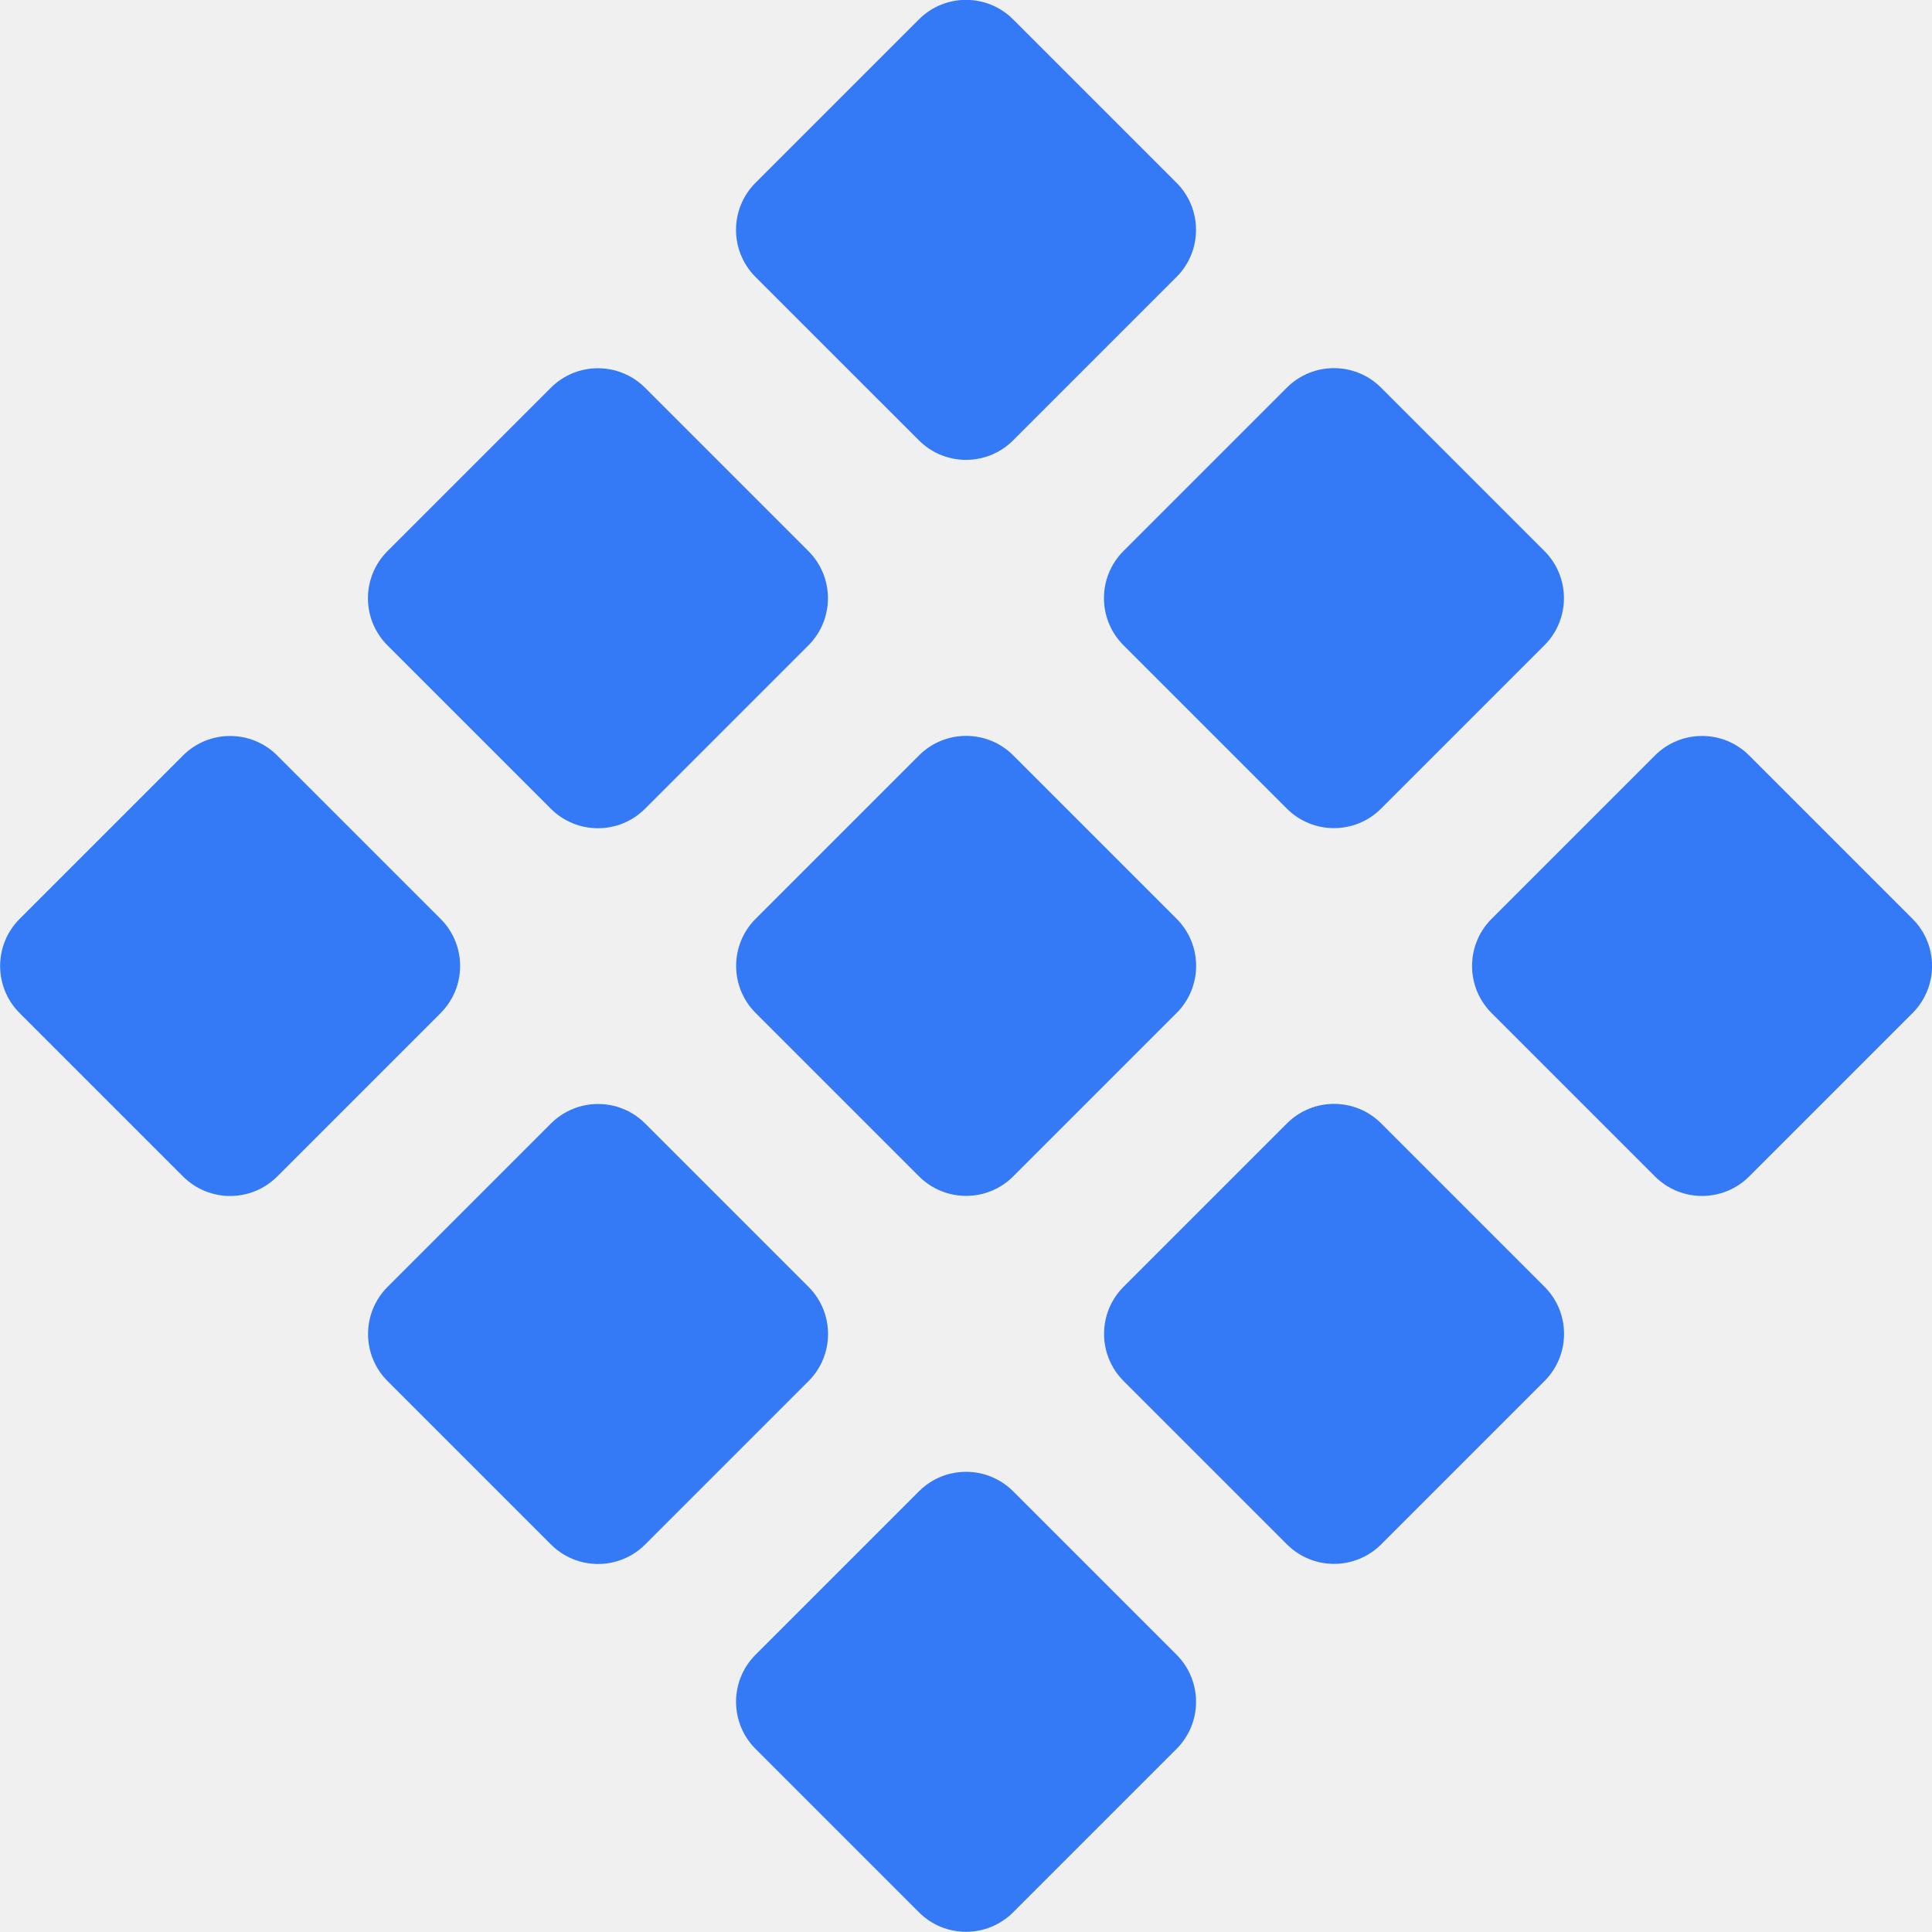
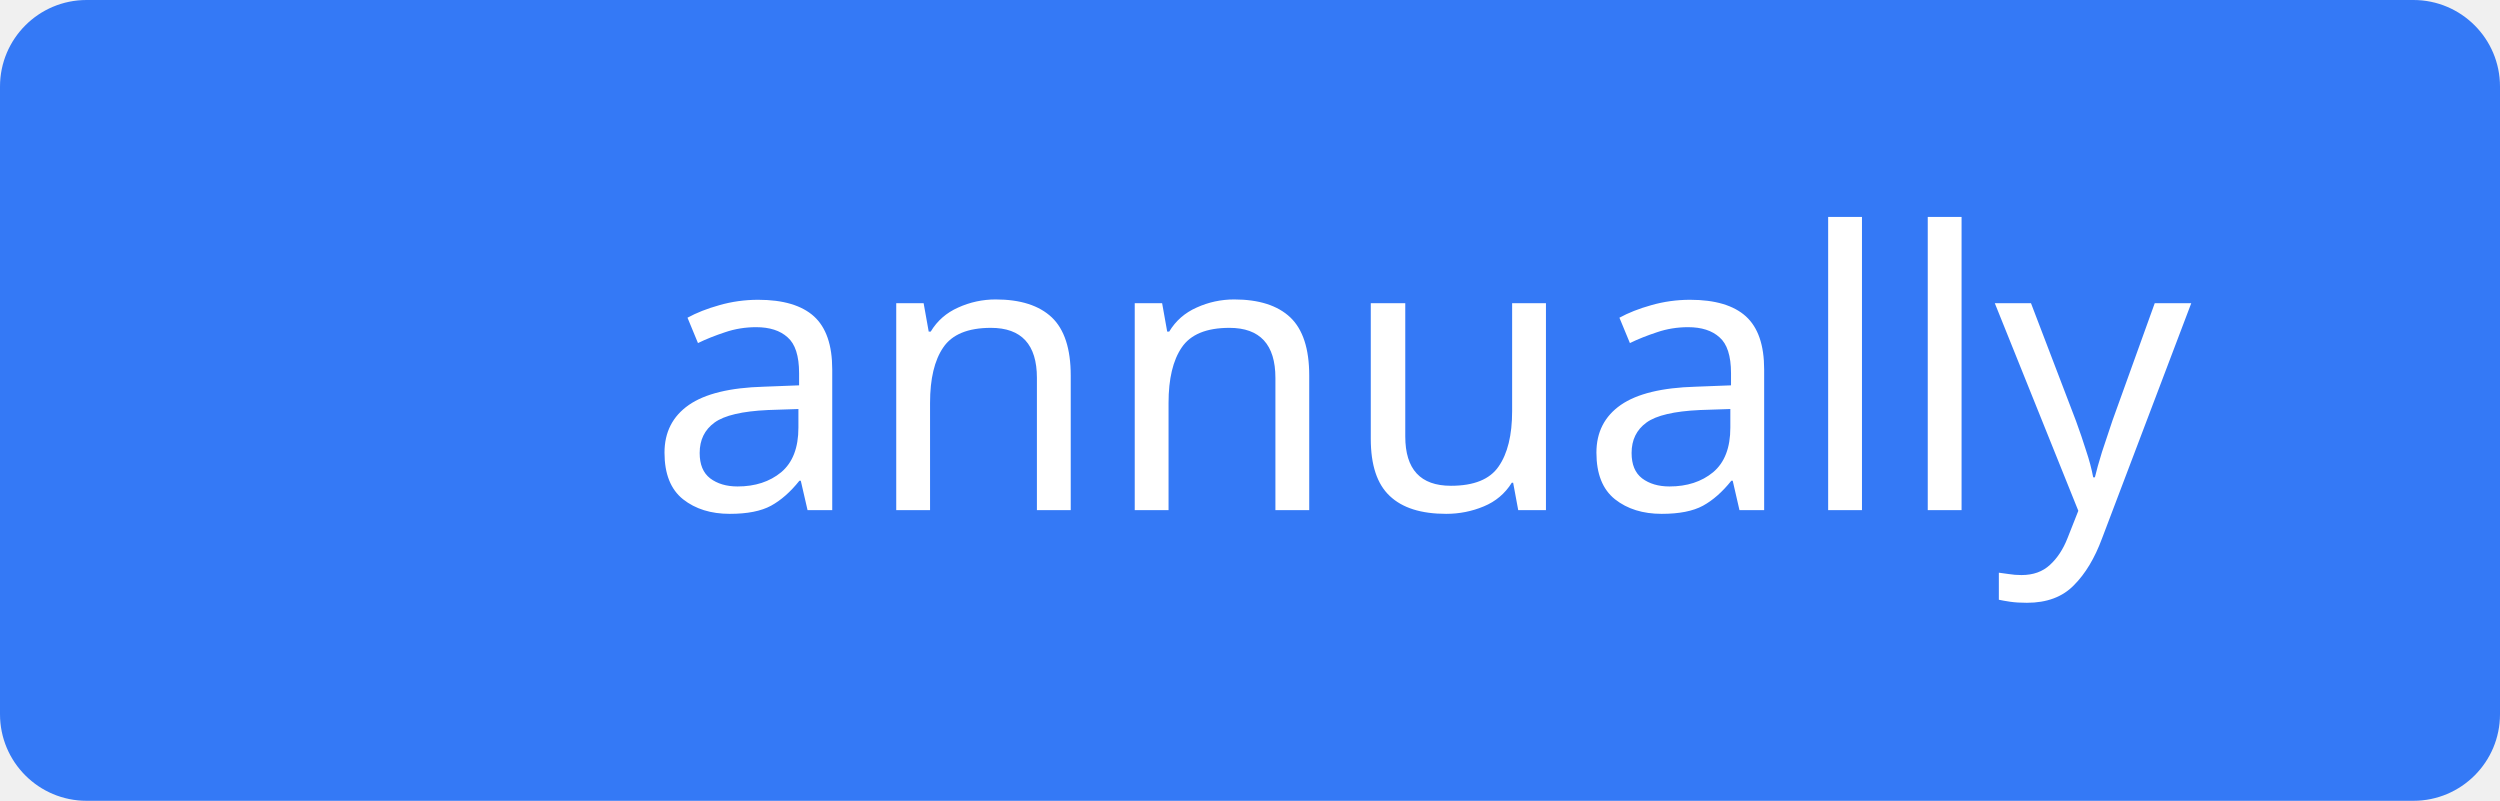
- <svg xmlns="http://www.w3.org/2000/svg" viewBox="0 0 74.25 74.25">
+ <svg xmlns="http://www.w3.org/2000/svg" viewBox="0 0 115.51 37">
  <defs>
-     <style>.a{fill:#3479f6;}</style>
+     <style>.a{fill:#3479f6;}.b{font-size:17.83px;fill:#fff;font-family:PapernotesRegular, Papernotes;}</style>
  </defs>
-   <rect class="a" x="44.27" y="44.27" width="14" height="14" rx="2.56" transform="translate(51.27 123.77) rotate(-135)" />
-   <rect class="a" x="15.98" y="44.27" width="14" height="14" rx="2.56" transform="translate(2.98 103.77) rotate(-135)" />
-   <rect class="a" x="30.13" y="58.41" width="14" height="14" rx="2.56" transform="translate(17.13 137.91) rotate(-135)" />
-   <rect class="a" x="30.13" y="30.13" width="14" height="14" rx="2.56" transform="translate(37.13 89.63) rotate(-135)" />
-   <rect class="a" x="1.84" y="30.13" width="14" height="14" rx="2.56" transform="translate(-11.16 69.63) rotate(-135)" />
-   <rect class="a" x="15.98" y="15.98" width="14" height="14" rx="2.56" transform="translate(22.98 55.49) rotate(-135)" />
-   <rect class="a" x="58.41" y="30.13" width="14" height="14" rx="2.56" transform="translate(85.41 109.63) rotate(-135)" />
-   <rect class="a" x="44.27" y="15.98" width="14" height="14" rx="2.56" transform="translate(71.27 75.49) rotate(-135)" />
-   <rect class="a" x="30.13" y="1.84" width="14" height="14" rx="2.56" transform="translate(57.13 41.34) rotate(-135)" />
+   <rect class="a" width="115.51" height="37" rx="4" />
+   <text class="b" transform="translate(29.89 23.57)">annually</text>
</svg>
